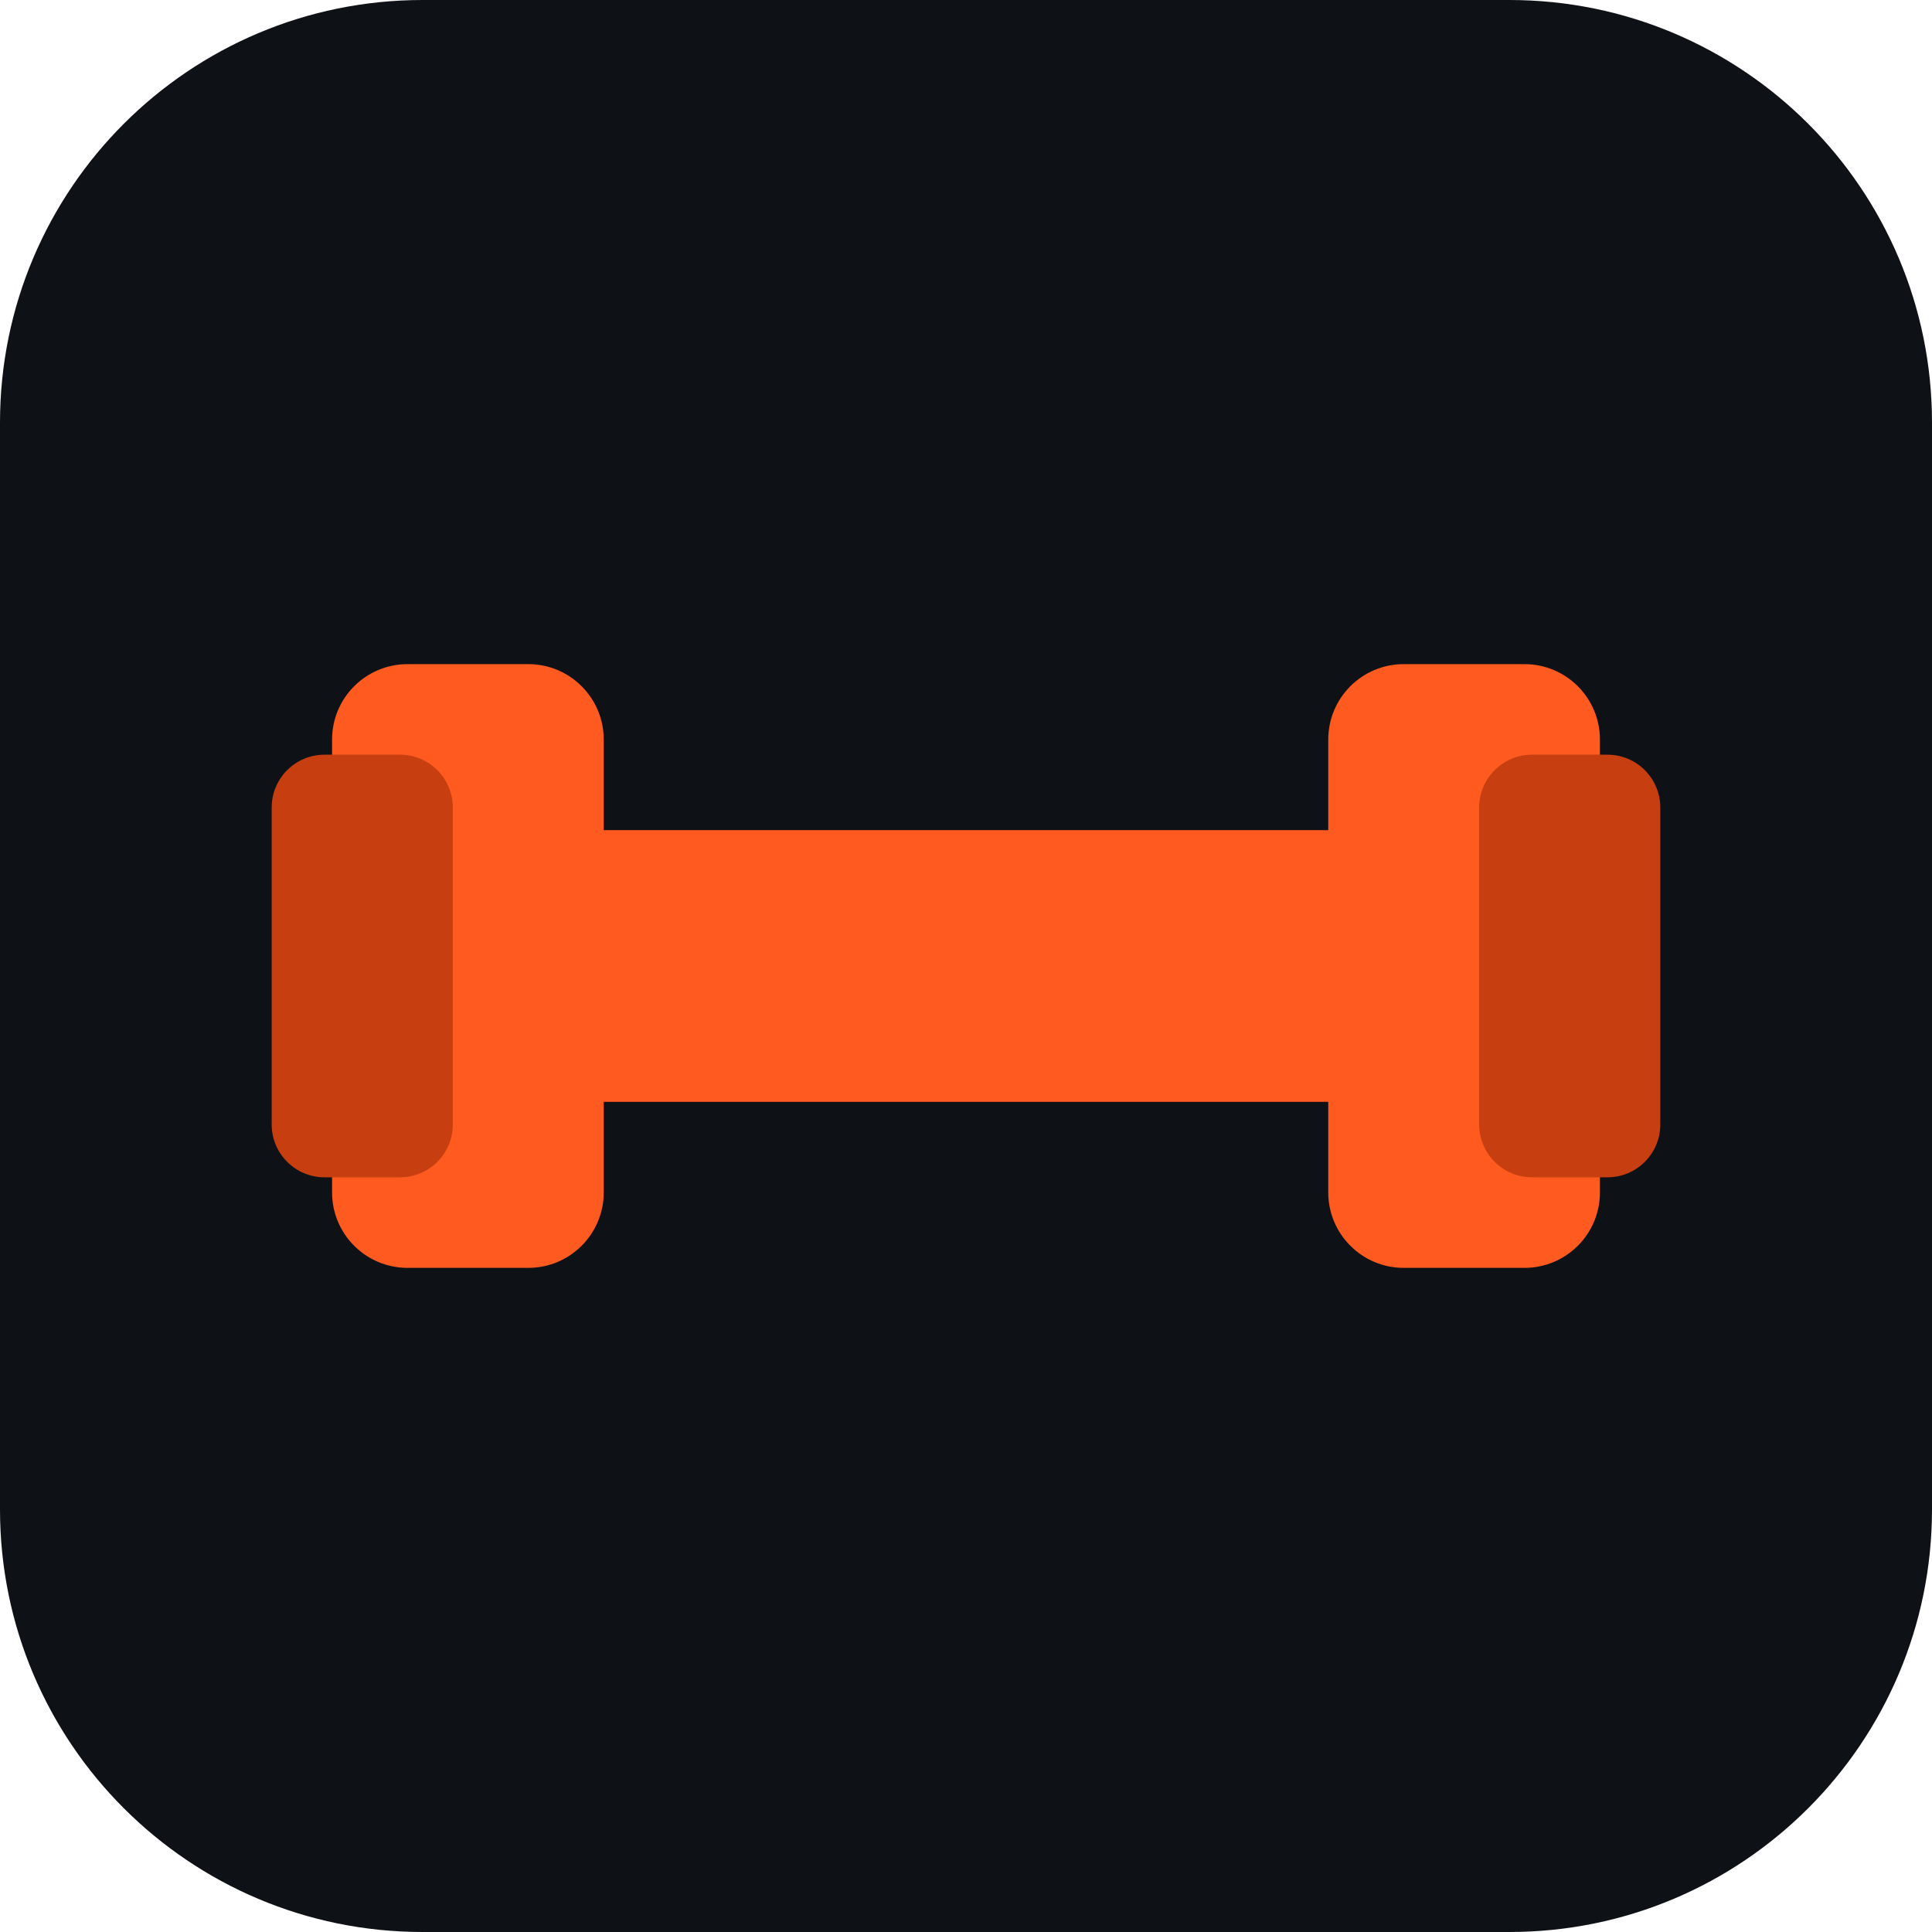
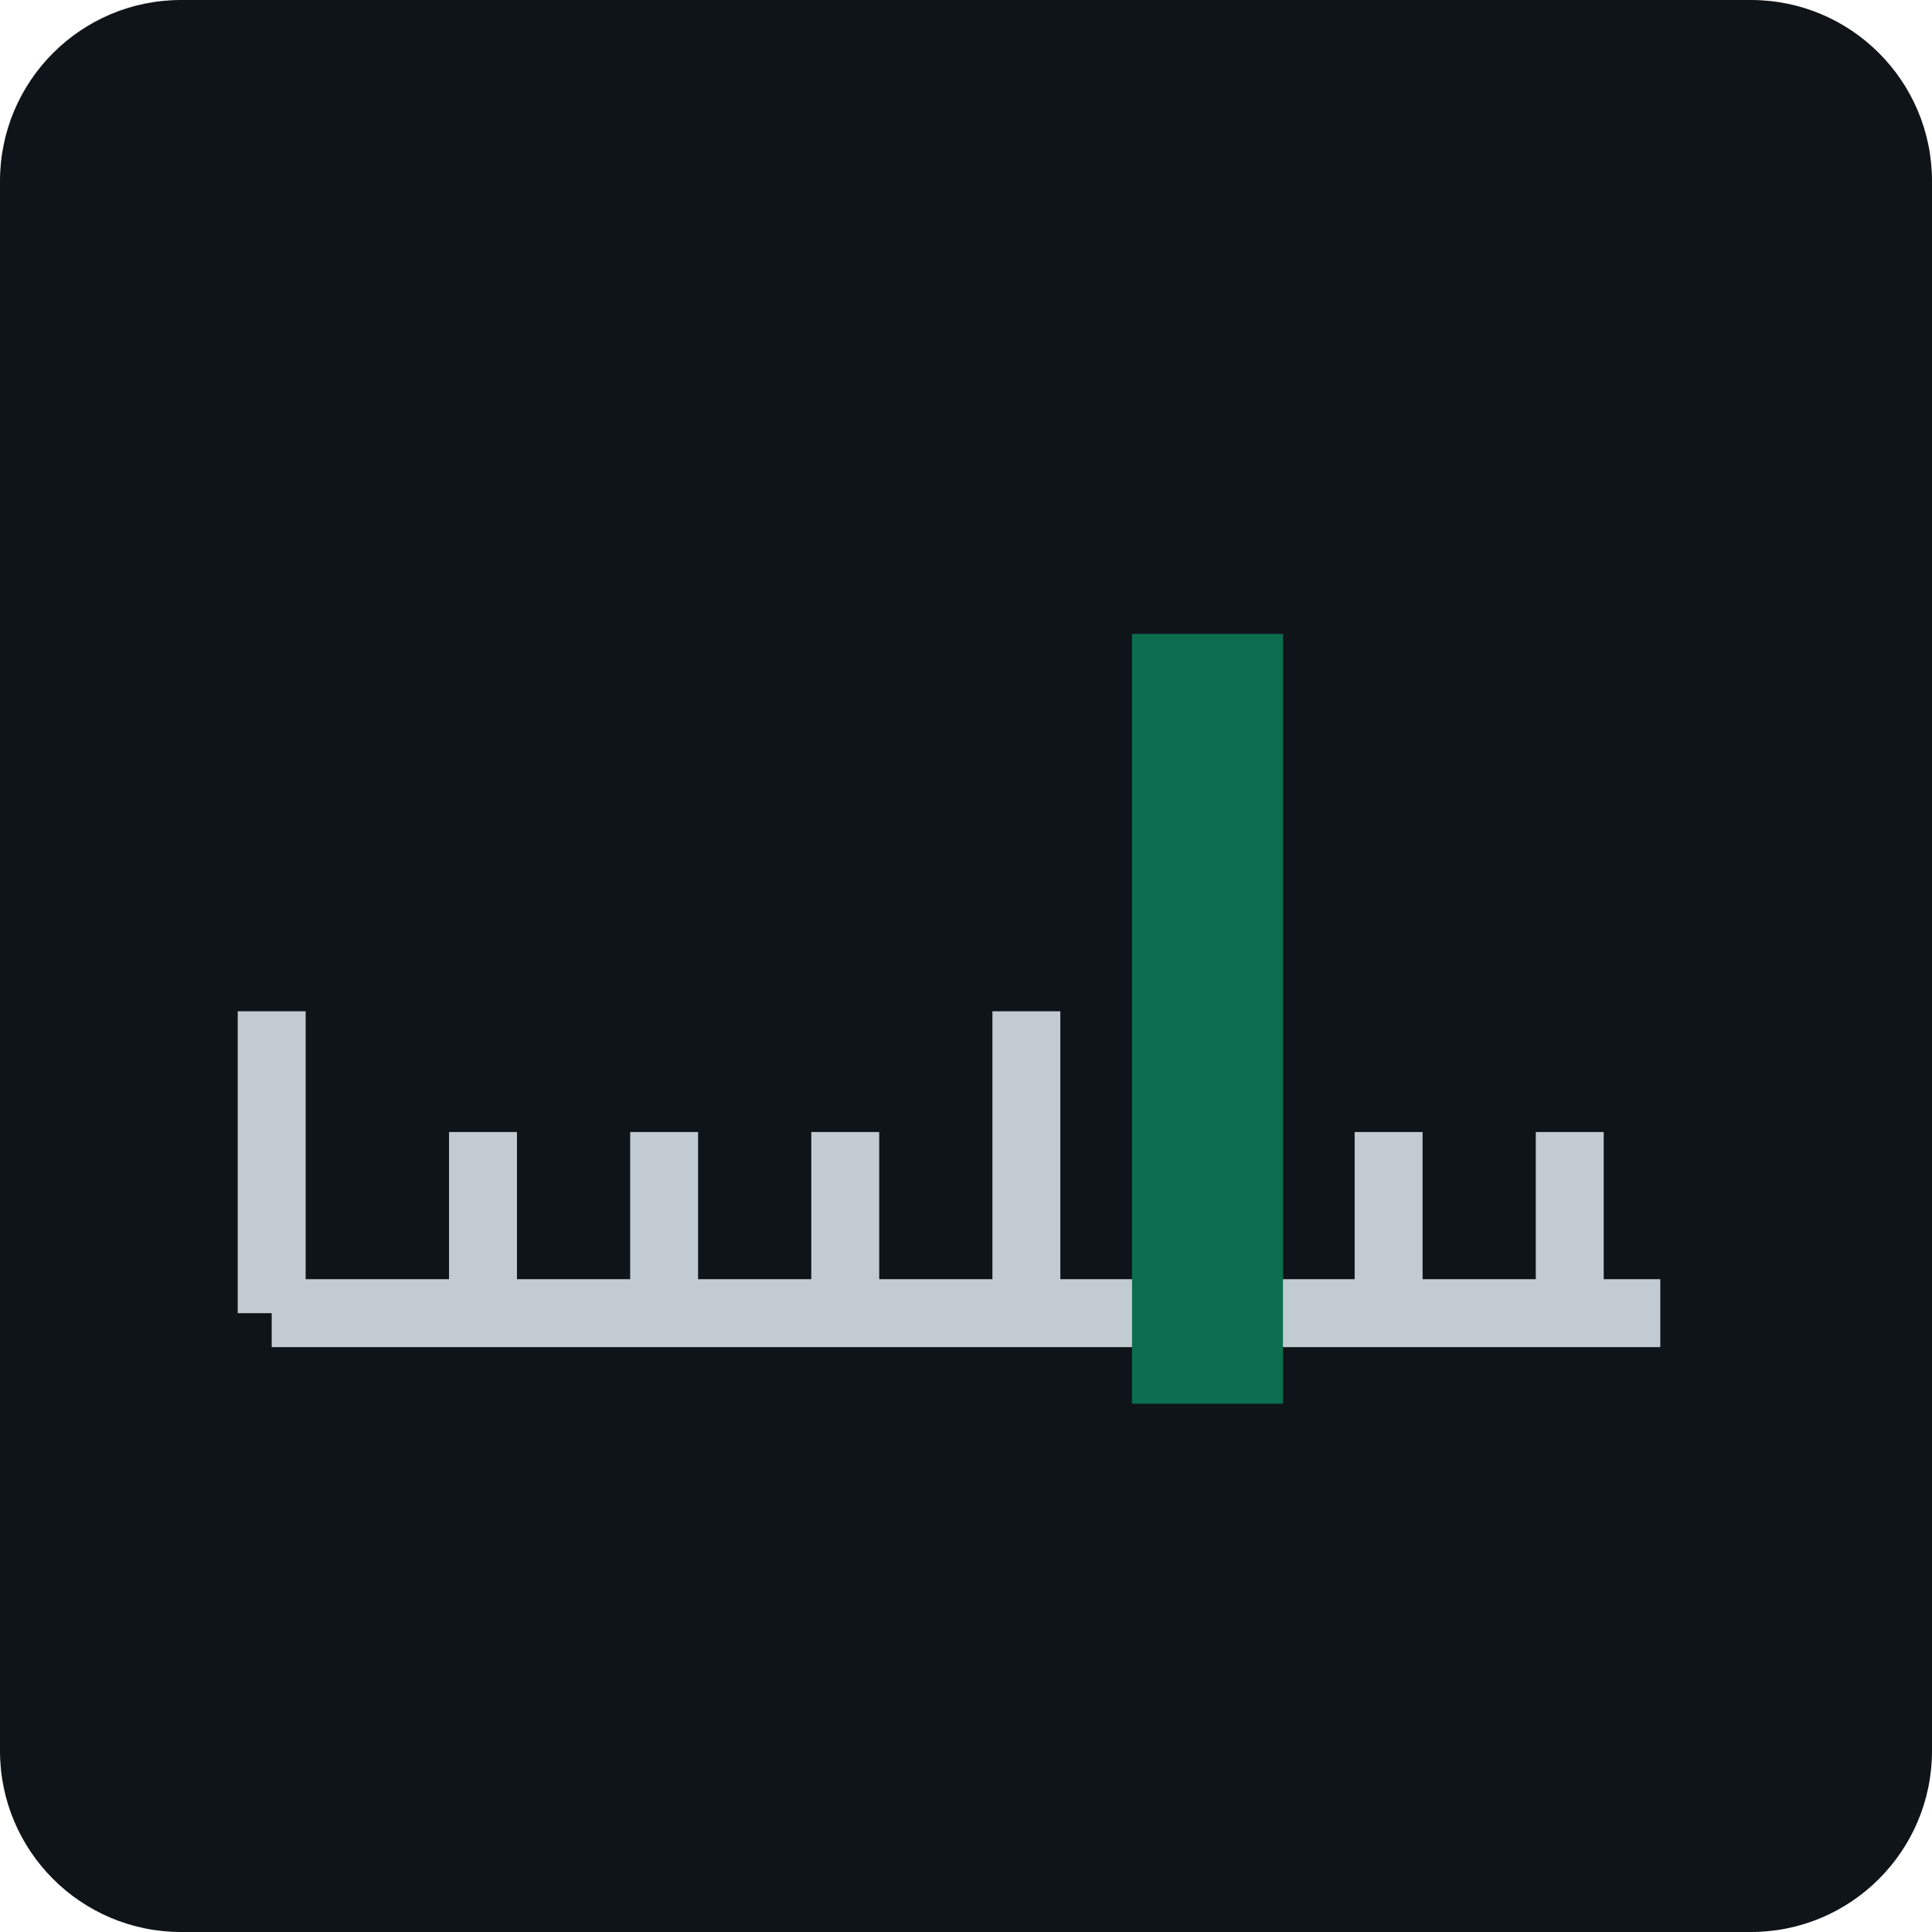
<svg xmlns="http://www.w3.org/2000/svg" viewBox="0 0 512 512">
-   <rect width="512" height="512" rx="112" fill="#0E1116" />
-   <rect x="104" y="220" width="304" height="72" rx="16" fill="#FF5A1F" />
-   <rect x="88" y="176" width="72" height="160" rx="20" fill="#FF5A1F" />
-   <rect x="352" y="176" width="72" height="160" rx="20" fill="#FF5A1F" />
-   <rect x="72" y="200" width="48" height="112" rx="14" fill="#C73E10" />
-   <rect x="392" y="200" width="48" height="112" rx="14" fill="#C73E10" />
+   <rect width="512" height="512" rx="48" fill="#0F1419" />
+   <g stroke="#C2CBD1" stroke-width="18" fill="none">
+     <path d="M72 348h368" />
+     <path d="M72 348v-80M128 348v-48M176 348v-48M224 348v-48M272 348v-80M368 348v-48M416 348v-48" />
+   </g>
+   <path d="M320 372V168" stroke="#0B6E4F" stroke-width="40" fill="none" />
</svg>
